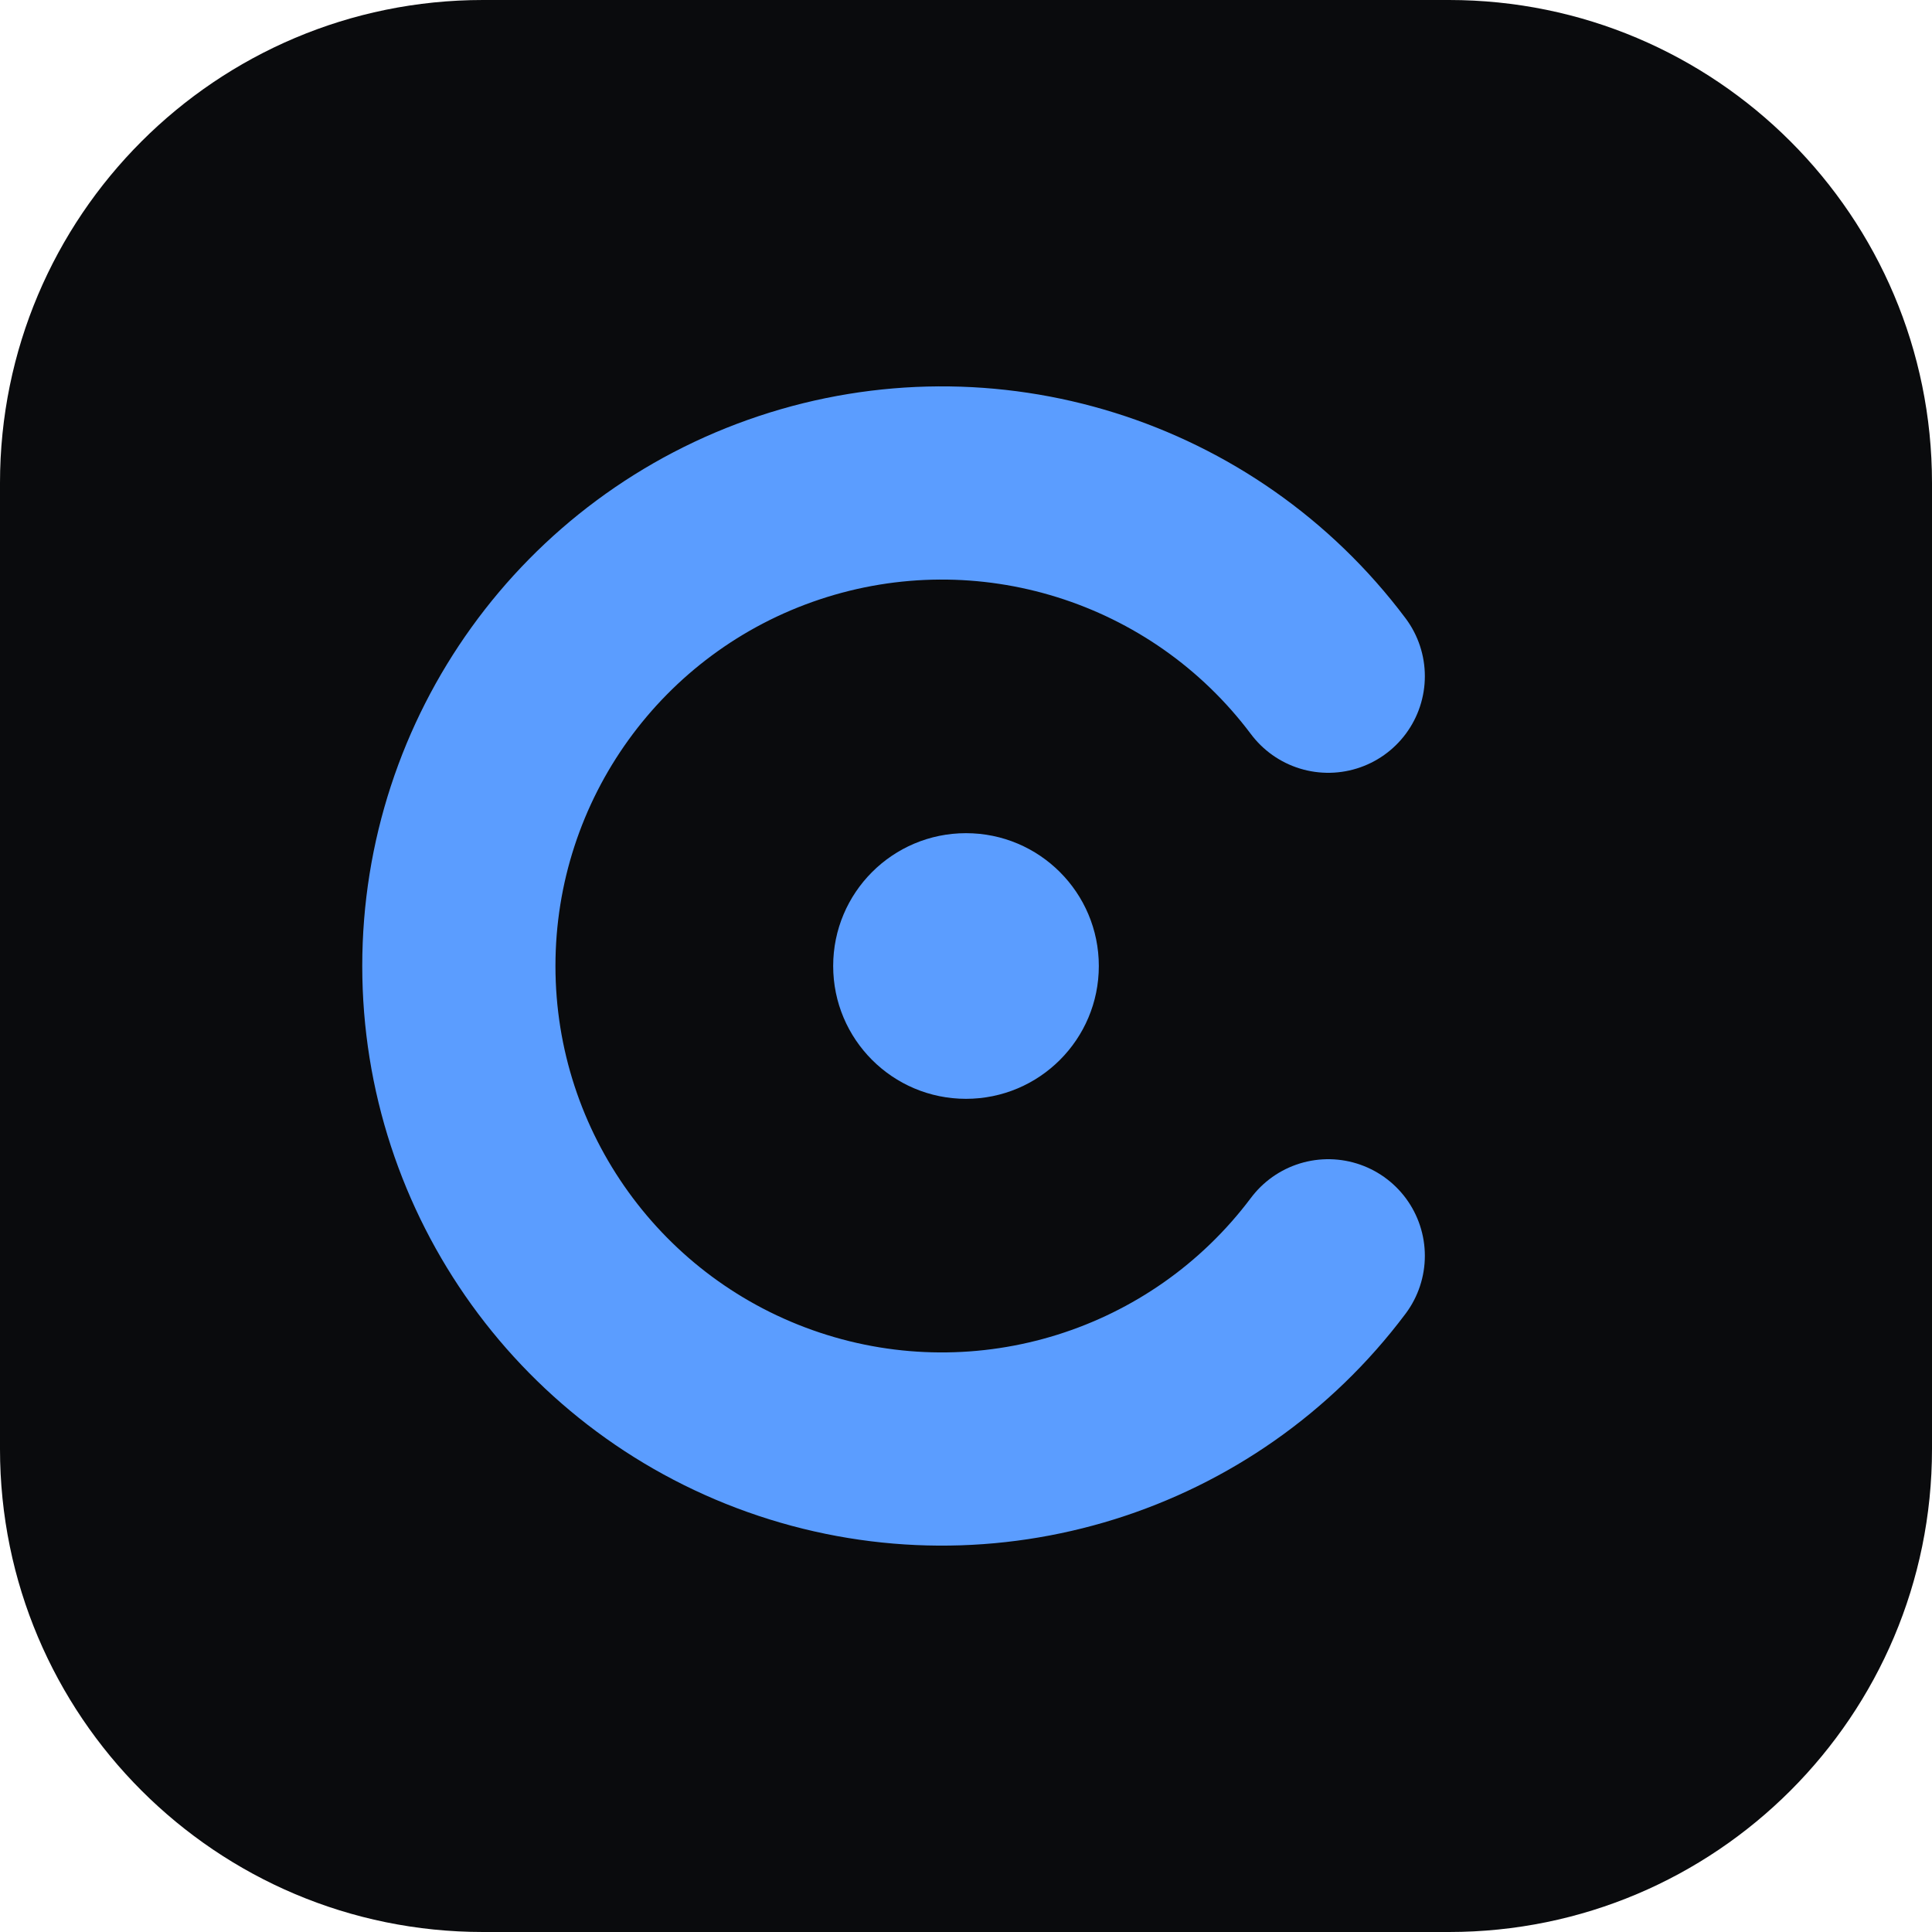
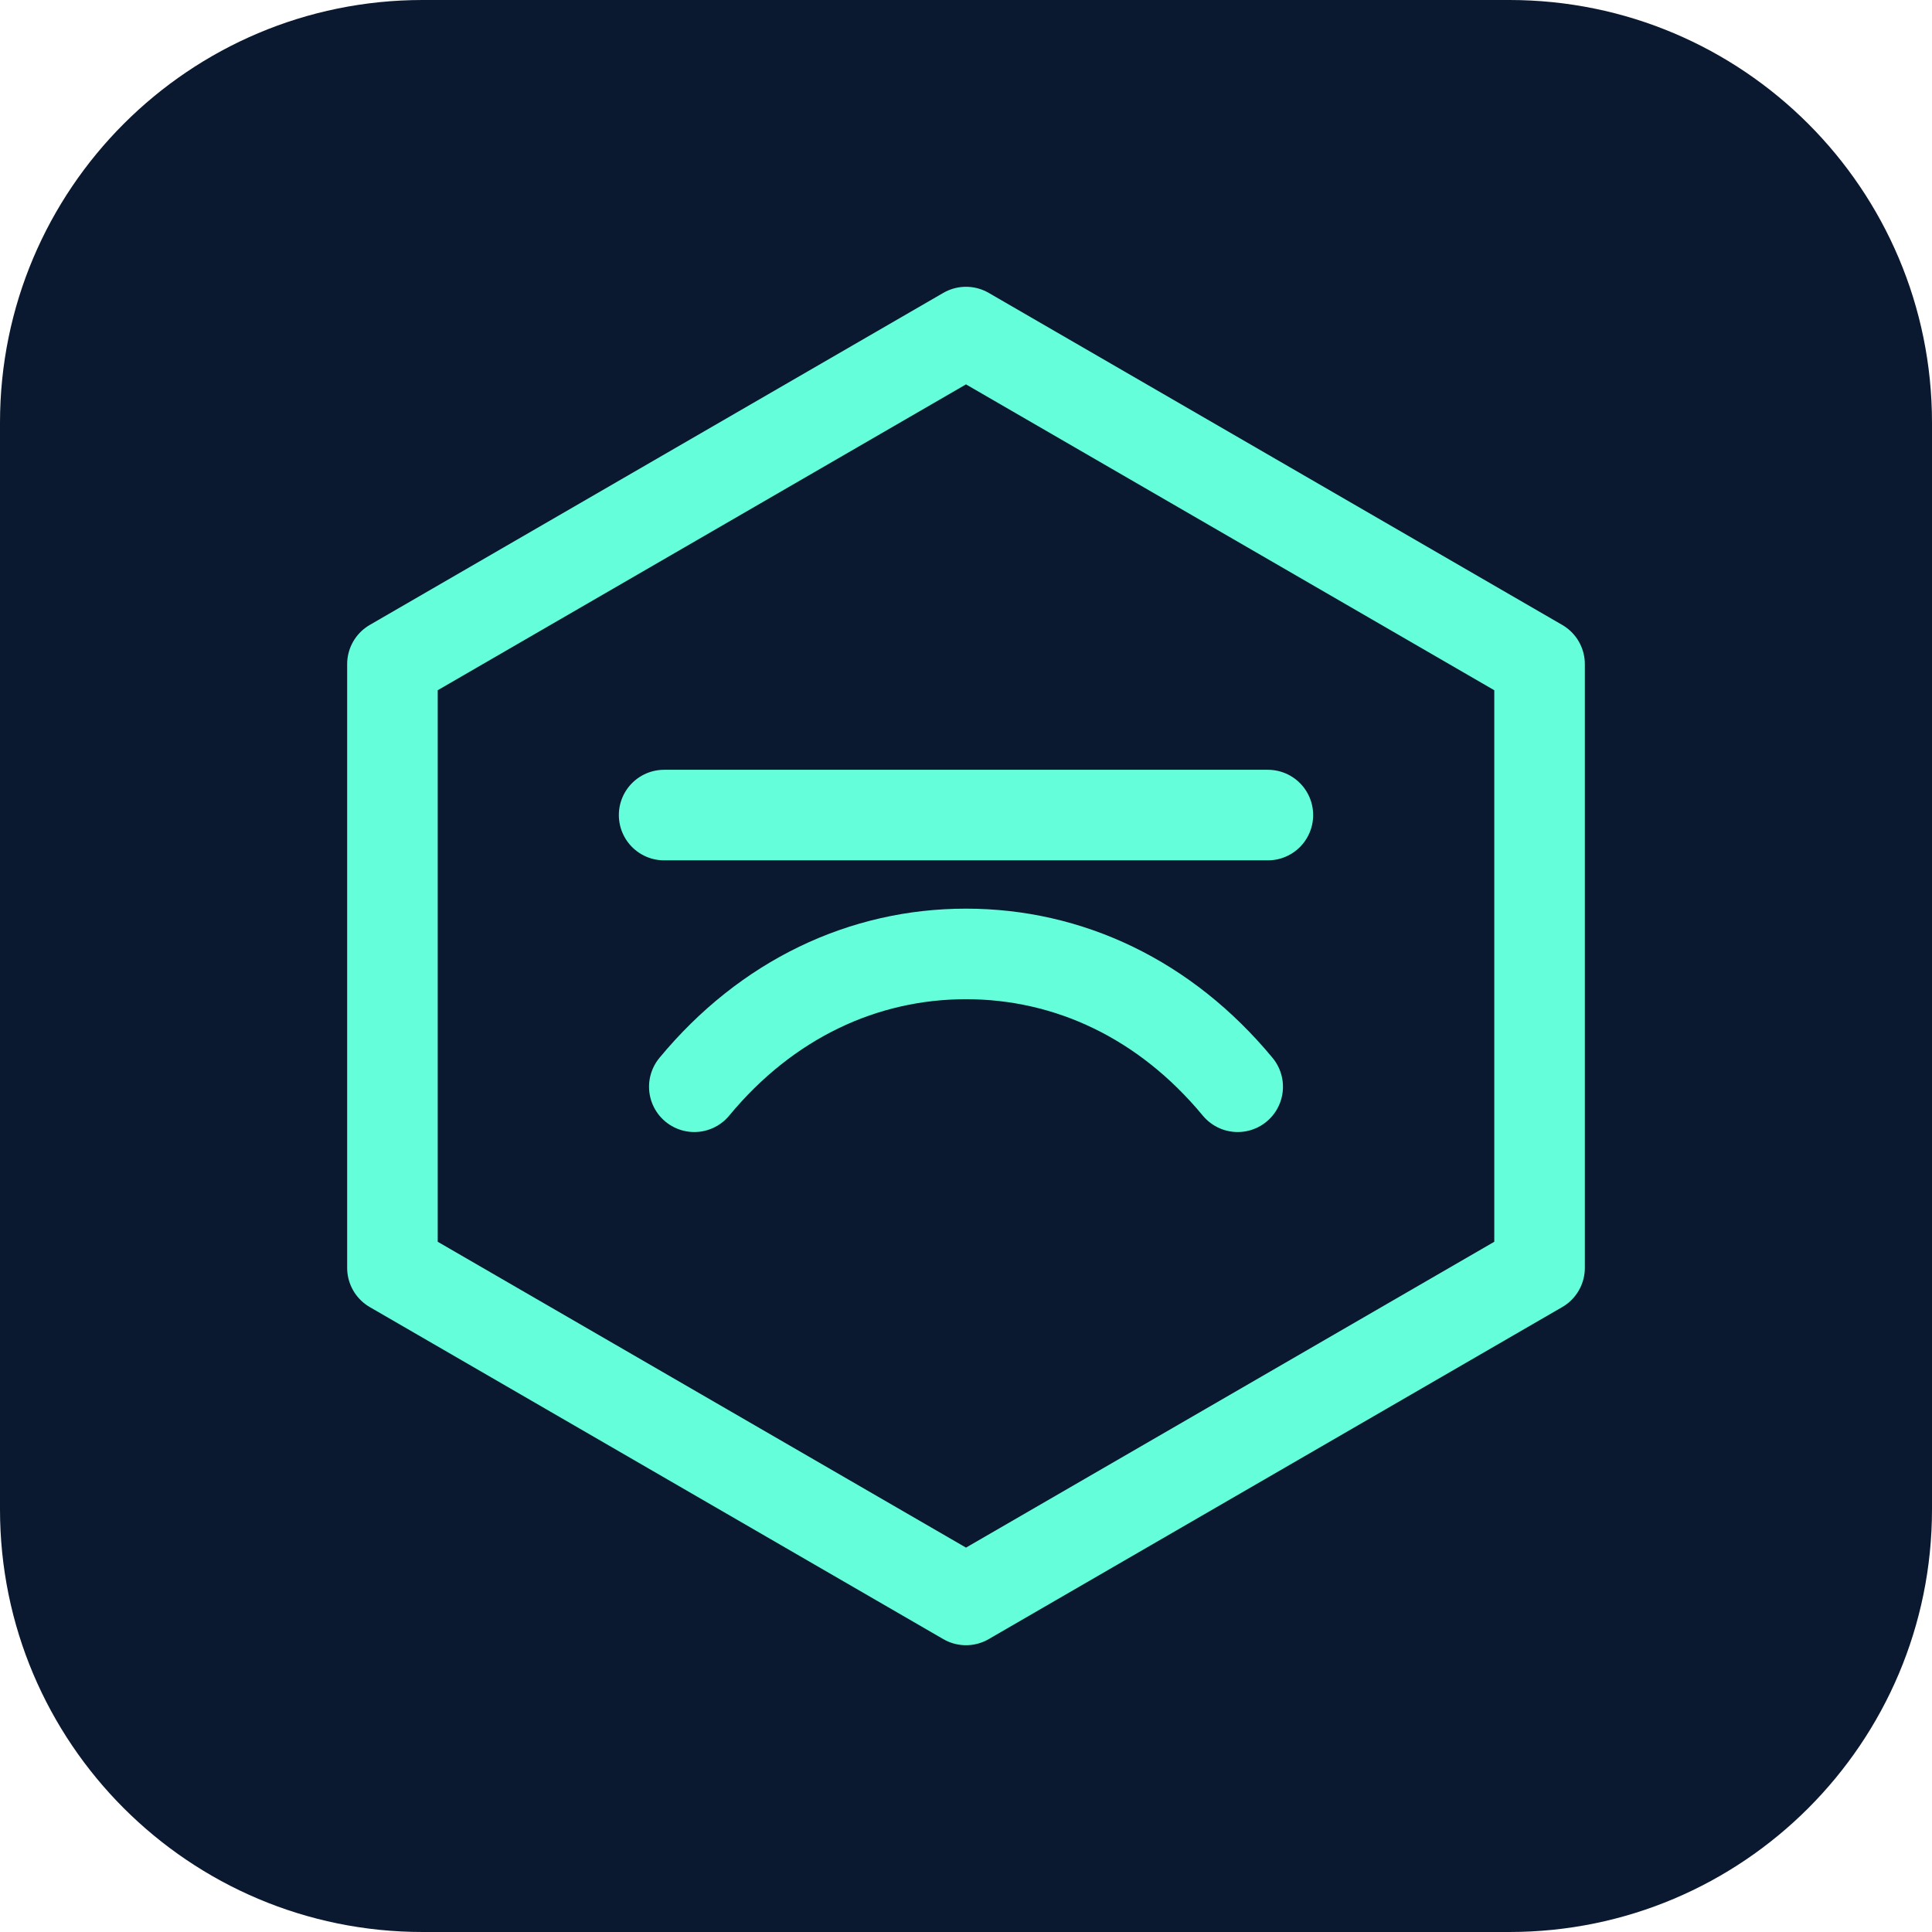
- <svg xmlns="http://www.w3.org/2000/svg" viewBox="0 0 32 32">
-   <rect width="32" height="32" rx="8" fill="#0a0b0d" />
-   <path d="M22 11.2a8 8 0 1 0 0 9.6" fill="none" stroke="#5b9dff" stroke-width="3.2" stroke-linecap="round" />
-   <circle cx="16" cy="16" r="2.2" fill="#5b9dff" />
+ <svg xmlns="http://www.w3.org/2000/svg" viewBox="0 0 64 64">
+   <rect width="64" height="64" rx="14" fill="#0a192f" />
+   <g fill="none" stroke="#64ffda" stroke-width="3" stroke-linecap="round" stroke-linejoin="round">
+     <path d="M32 11 51 22v20L32 53 13 42V22L32 11Z" />
+     <path d="M23 36c2.4-2.9 5.6-4.4 9-4.4s6.6 1.5 9 4.4" />
+     <path d="M22 27h20" />
+   </g>
</svg>
